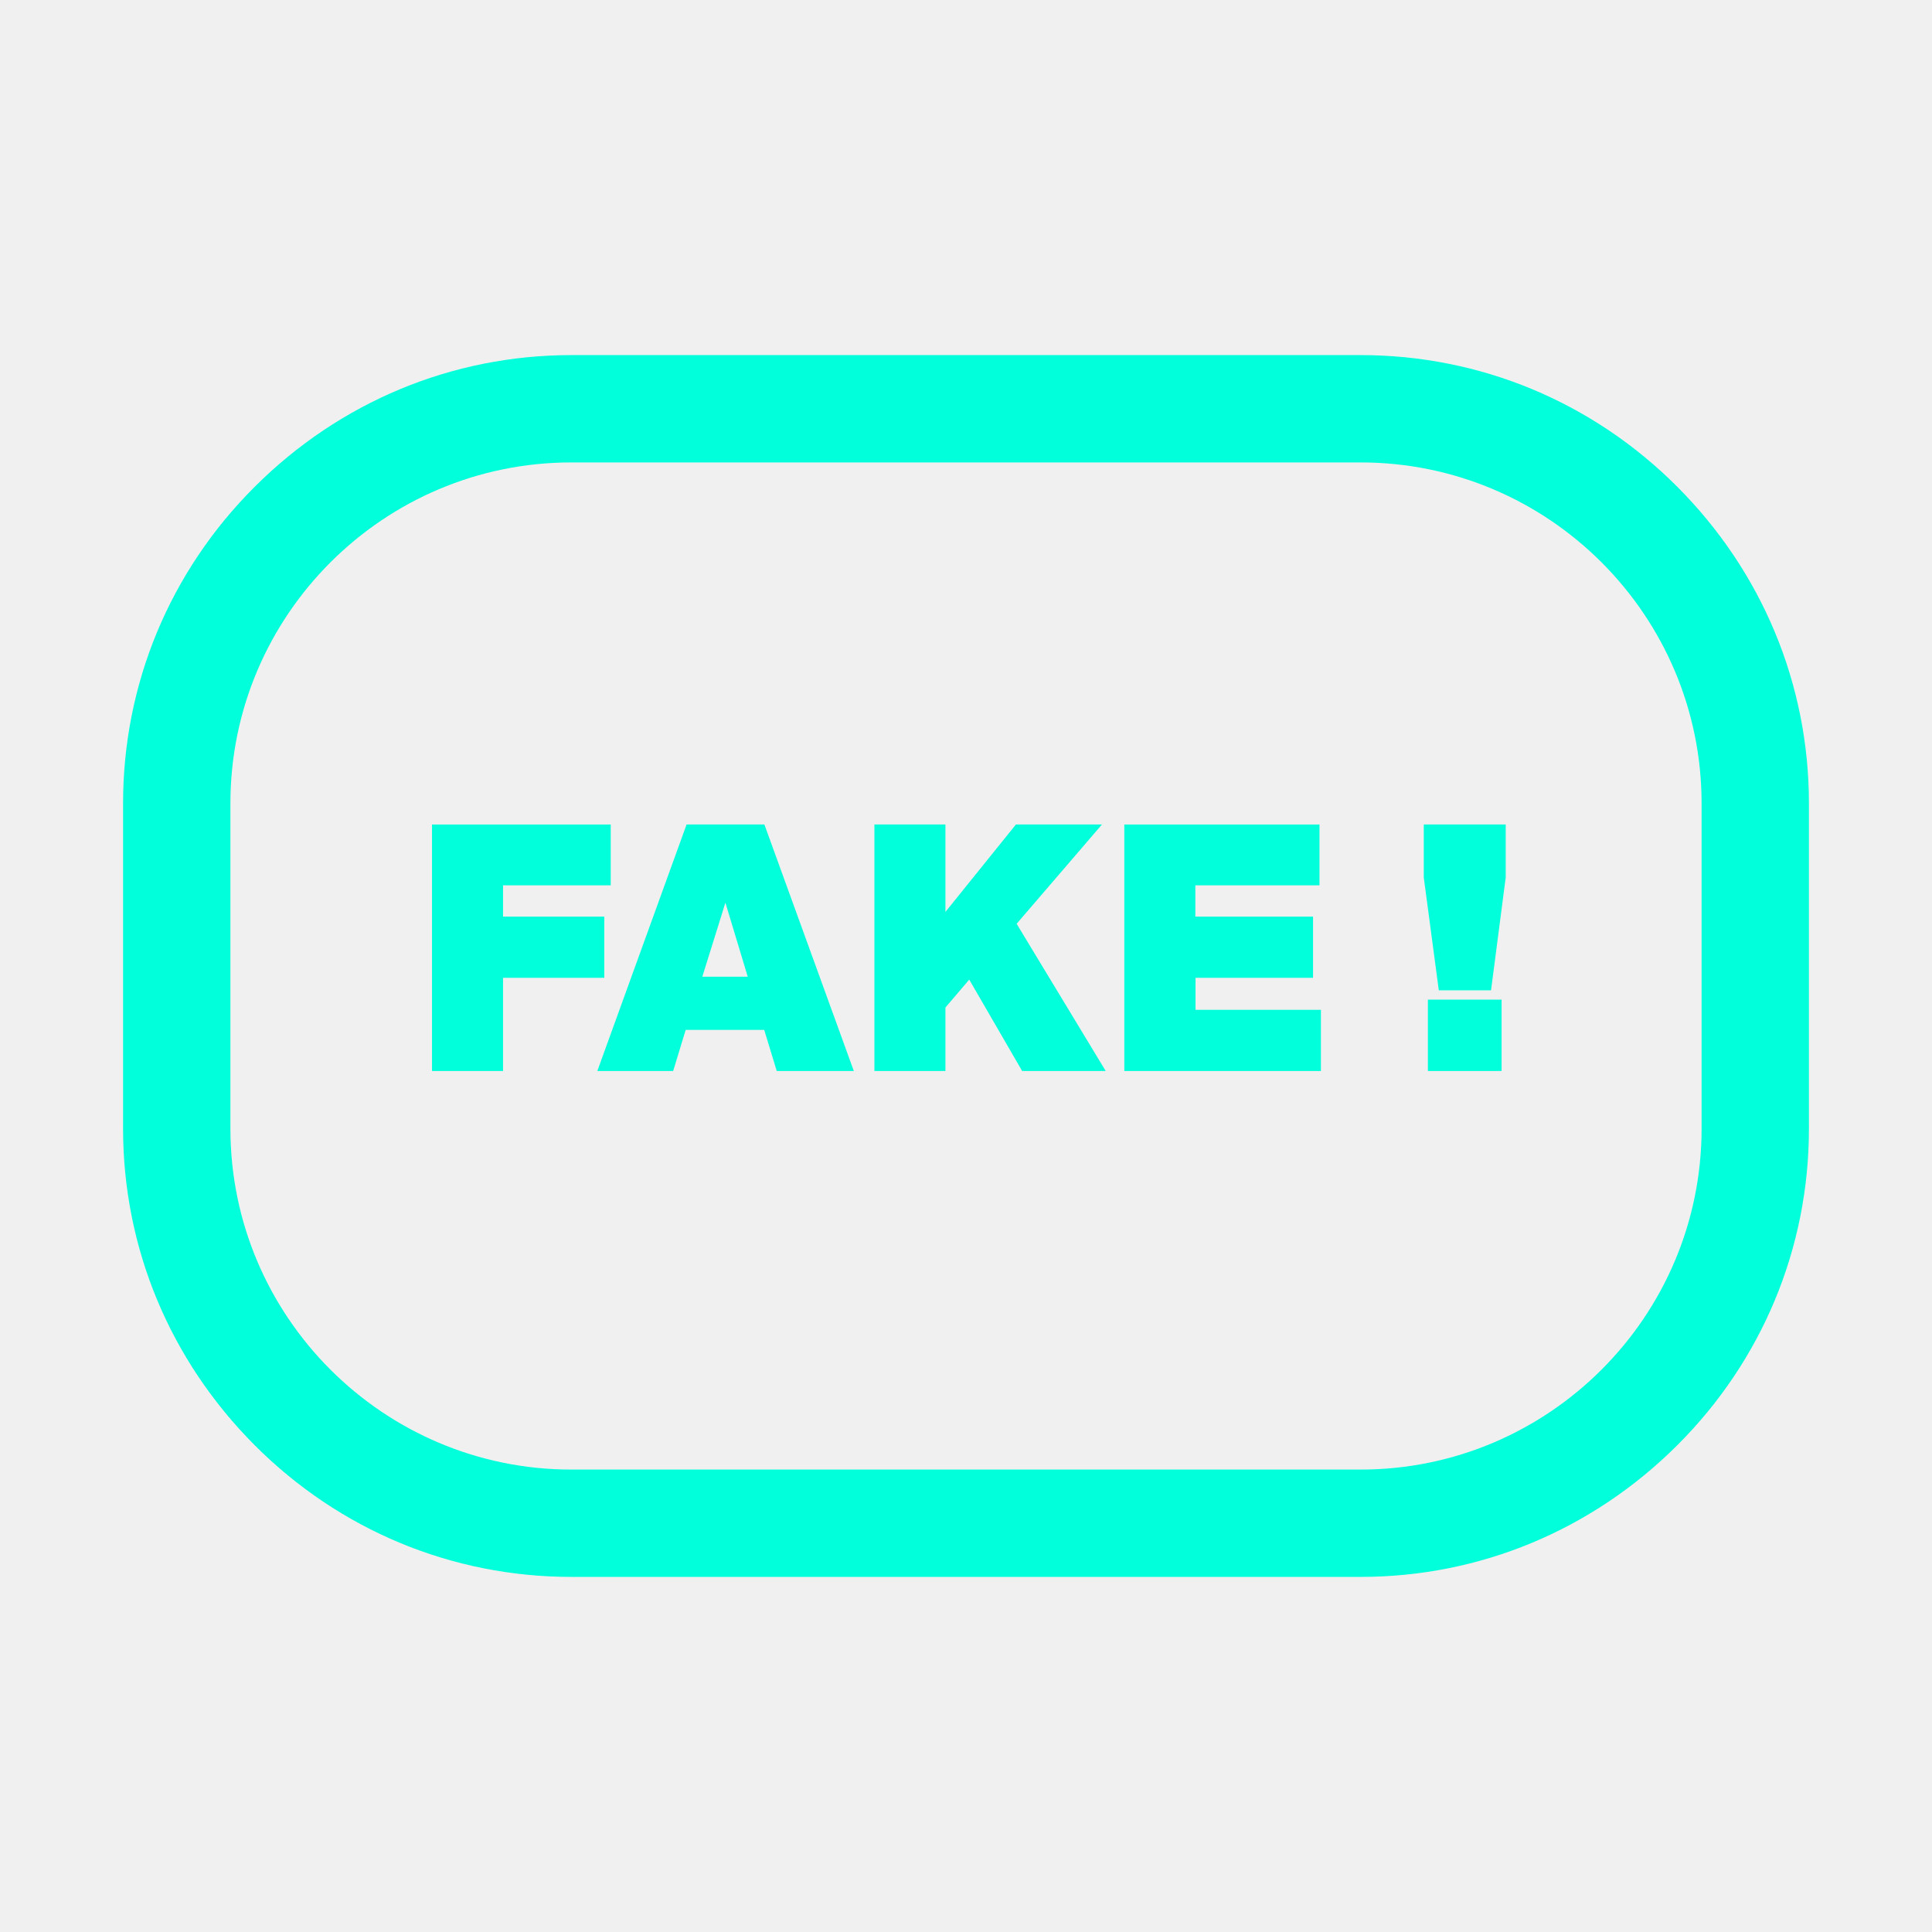
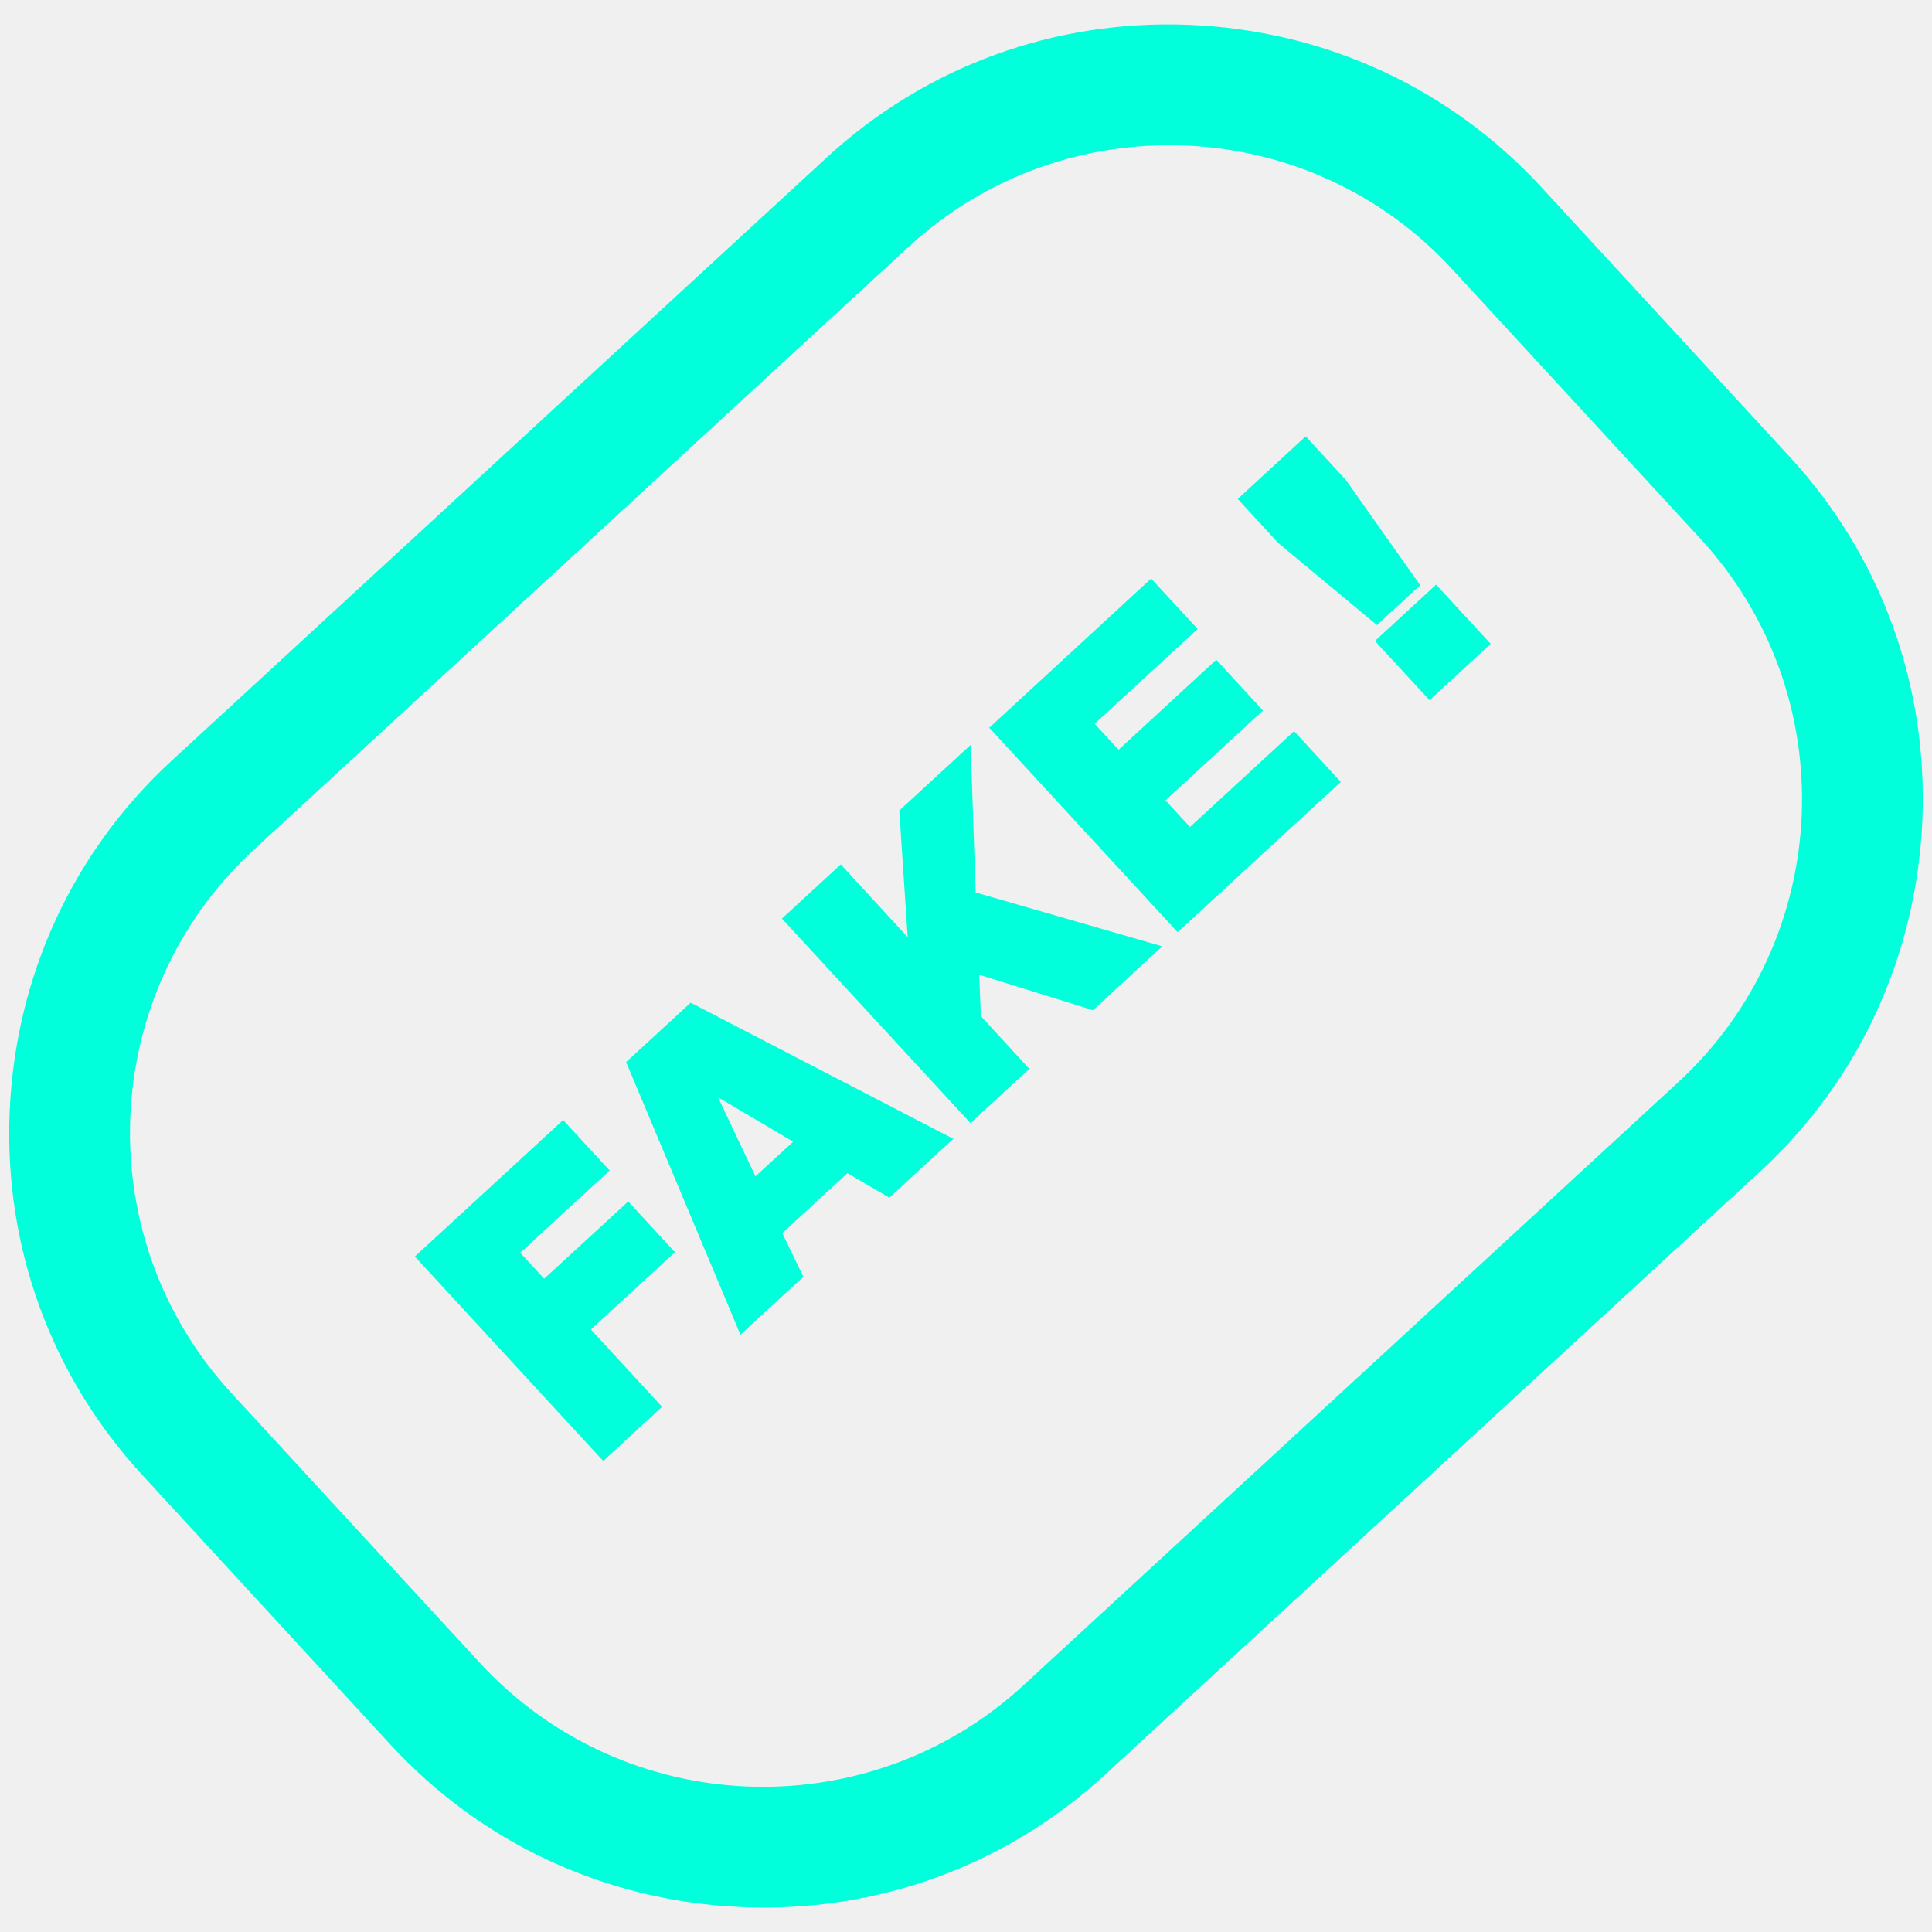
- <svg xmlns="http://www.w3.org/2000/svg" version="1.1" x="0px" y="0px" viewBox="0 0 1080 1080" style="enable-background:new 0 0 1080 1080;" xml:space="preserve">
+ <svg xmlns="http://www.w3.org/2000/svg" version="1.1" id="Calque_1" x="0px" y="0px" viewBox="0 0 1080 1080" style="enable-background:new 0 0 1080 1080;" xml:space="preserve">
  <style type="text/css">
	.st0{fill:#00FFDA;}
- 	.st1{fill:#A9FFEE;}
- 	.st2{fill:#D9FFF8;}
- 	.st3{fill:#00A585;}
- 	.st4{fill:#00D6B2;}
- 	.st5{fill:#FFFFFF;}
- 	.st6{fill:none;stroke:#00FFDA;stroke-width:70;stroke-linecap:round;stroke-miterlimit:10;}
</style>
  <g id="COULEURS">
</g>
  <g id="Jauge__x2B_accueil">
</g>
  <g id="images">
</g>
  <g id="TEXTE">
</g>
  <g id="jauge">
</g>
  <g id="picto_accueil">
</g>
  <g id="FOND">
</g>
  <g id="PICTOS">
</g>
  <g id="bulles_Source__x2B_dico">
</g>
  <g id="règles">
</g>
  <g id="LOGO">
    <g>
-       <path class="st0" d="M241.5,460.9h99.9v34h-60.2v17.5h56.6v34.2h-56.6v52.1h-39.7V460.9z" />
-       <path class="st0" d="M383.8,460.9h43.5l50,137.8h-43.1l-7-23h-43.9l-7,23h-42.4L383.8,460.9z M392.6,546H418l-12.5-41.4L392.6,546    z" />
-       <path class="st0" d="M528.4,509.9l39.5-49H616l-47.7,55.5l49.8,82.3h-46.7l-29.6-51.1l-13.3,15.6v35.5h-39.7V460.9h39.7V509.9z" />
-       <path class="st0" d="M628.5,460.9h109.1v34h-69.4v17.5H734v34.2h-65.7v17.9h70.1v34.2H628.5V460.9z" />
-       <path class="st0" d="M804.3,553.6l-8.4-63.1v-29.6h45.8v29.6l-8.2,63.1H804.3z M798.2,598.7v-39.9h41.2v39.9H798.2z" />
+       <path class="st0" d="M231.9,702.4l82.9-76.3l26,28.2l-50,46l13.4,14.5l47-43.2l26.1,28.4l-47,43.2l39.8,43.2l-32.9,30.3    L231.9,702.4L231.9,702.4z" />
+       <path class="st0" d="M350,593.7l36.1-33.2l146.8,76.1l-35.8,32.9l-23.4-13.7l-36.4,33.5l11.8,24.4l-35.2,32.4L350,593.7z     M422.3,657.6l21.1-19.4l-42-24.8L422.3,657.6z" />
+       <path class="st0" d="M507.4,523.9l-4.7-70.8l39.9-36.7l2.8,82.5L649.7,529l-38.7,35.7l-63.6-19.8l0.9,23.1l27.1,29.5l-32.9,30.3    L437.1,513.5l32.9-30.3L507.4,523.9L507.4,523.9z" />
+       <path class="st0" d="M553,406.8l90.5-83.4l26,28.2l-57.6,53l13.4,14.5l54.6-50.3l26.1,28.4l-54.5,50.2l13.7,14.9l58.2-53.6    l26.1,28.4l-91.2,84L553,406.8z" />
+       <path class="st0" d="M769.7,349.4l-55.2-45.9l-22.6-24.6l38-35l22.6,24.6l41.4,58.6L769.7,349.4z M799.1,391.4l-30.5-33.1    l34.2-31.5l30.5,33.1L799.1,391.4z" />
    </g>
    <g>
-       <path class="st0" d="M760.6,881.5H319.4c-66.7,0-129.6-26.1-177-73.6s-73.6-110.3-73.6-177V449.1c0-66.7,26.1-129.6,73.6-177    s110.3-73.6,177-73.6h441.2c66.7,0,129.6,26.1,177,73.6s73.6,110.3,73.6,177v181.8c0,66.7-26.1,129.6-73.6,177    S827.3,881.5,760.6,881.5z M319.4,258.5c-105.1,0-190.6,85.5-190.6,190.6v181.8c0,105.1,85.5,190.6,190.6,190.6h441.2    c105.1,0,190.6-85.5,190.6-190.6V449.1c0-105.1-85.5-190.6-190.6-190.6H319.4z" />
+       <path class="st0" d="M984,654.8L617.9,991.9c-55.3,51-127.5,77.4-203.1,74.2s-145.3-35.3-196.3-90.6L79.6,824.6    c-51-55.3-77.4-127.5-74.2-203.1S40.7,476.1,96,425.2L462.1,88.1c55.3-51,127.5-77.4,203.1-74.2s145.3,35.3,196.3,90.6    l138.9,150.8c51,55.3,77.4,127.5,74.2,203.1S1039.3,603.9,984,654.8z M141.9,475c-87.2,80.3-92.8,216.6-12.5,303.8l138.9,150.8    c80.3,87.2,216.6,92.8,303.8,12.5L938.1,605c87.2-80.3,92.8-216.6,12.5-303.8L811.7,150.4C731.5,63.2,595.2,57.6,508,137.9    L141.9,475z" />
    </g>
  </g>
</svg>
